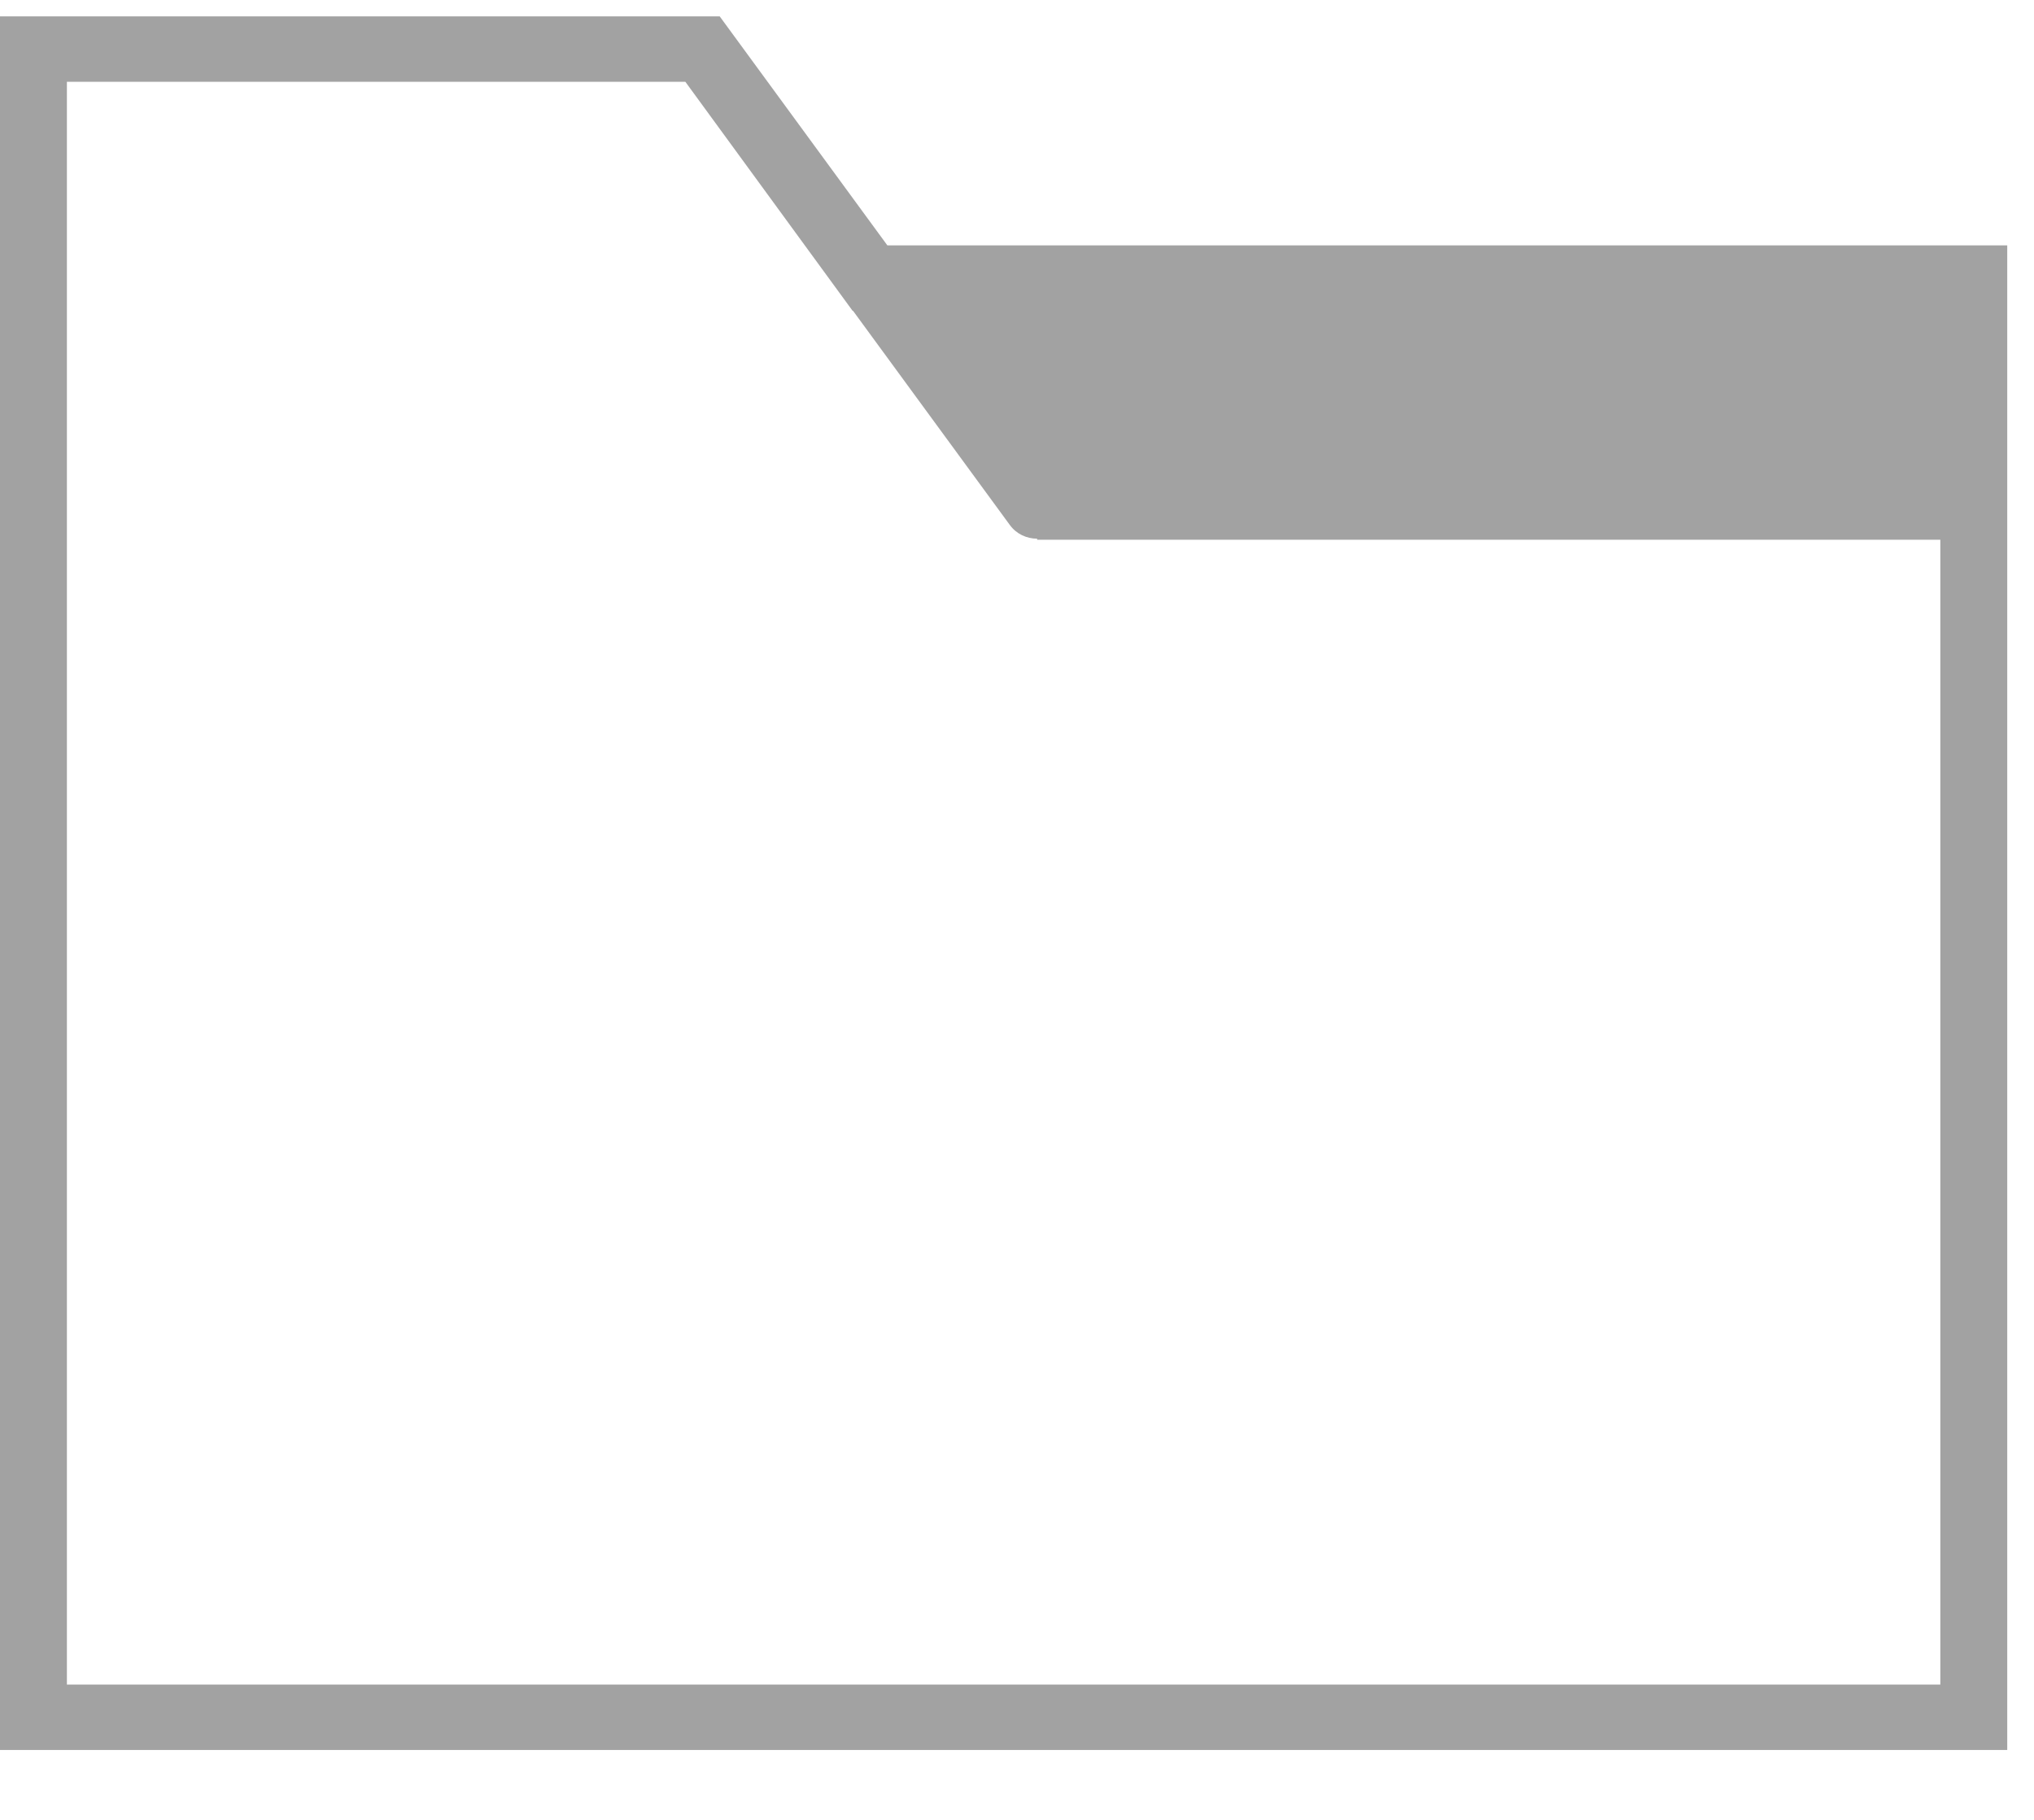
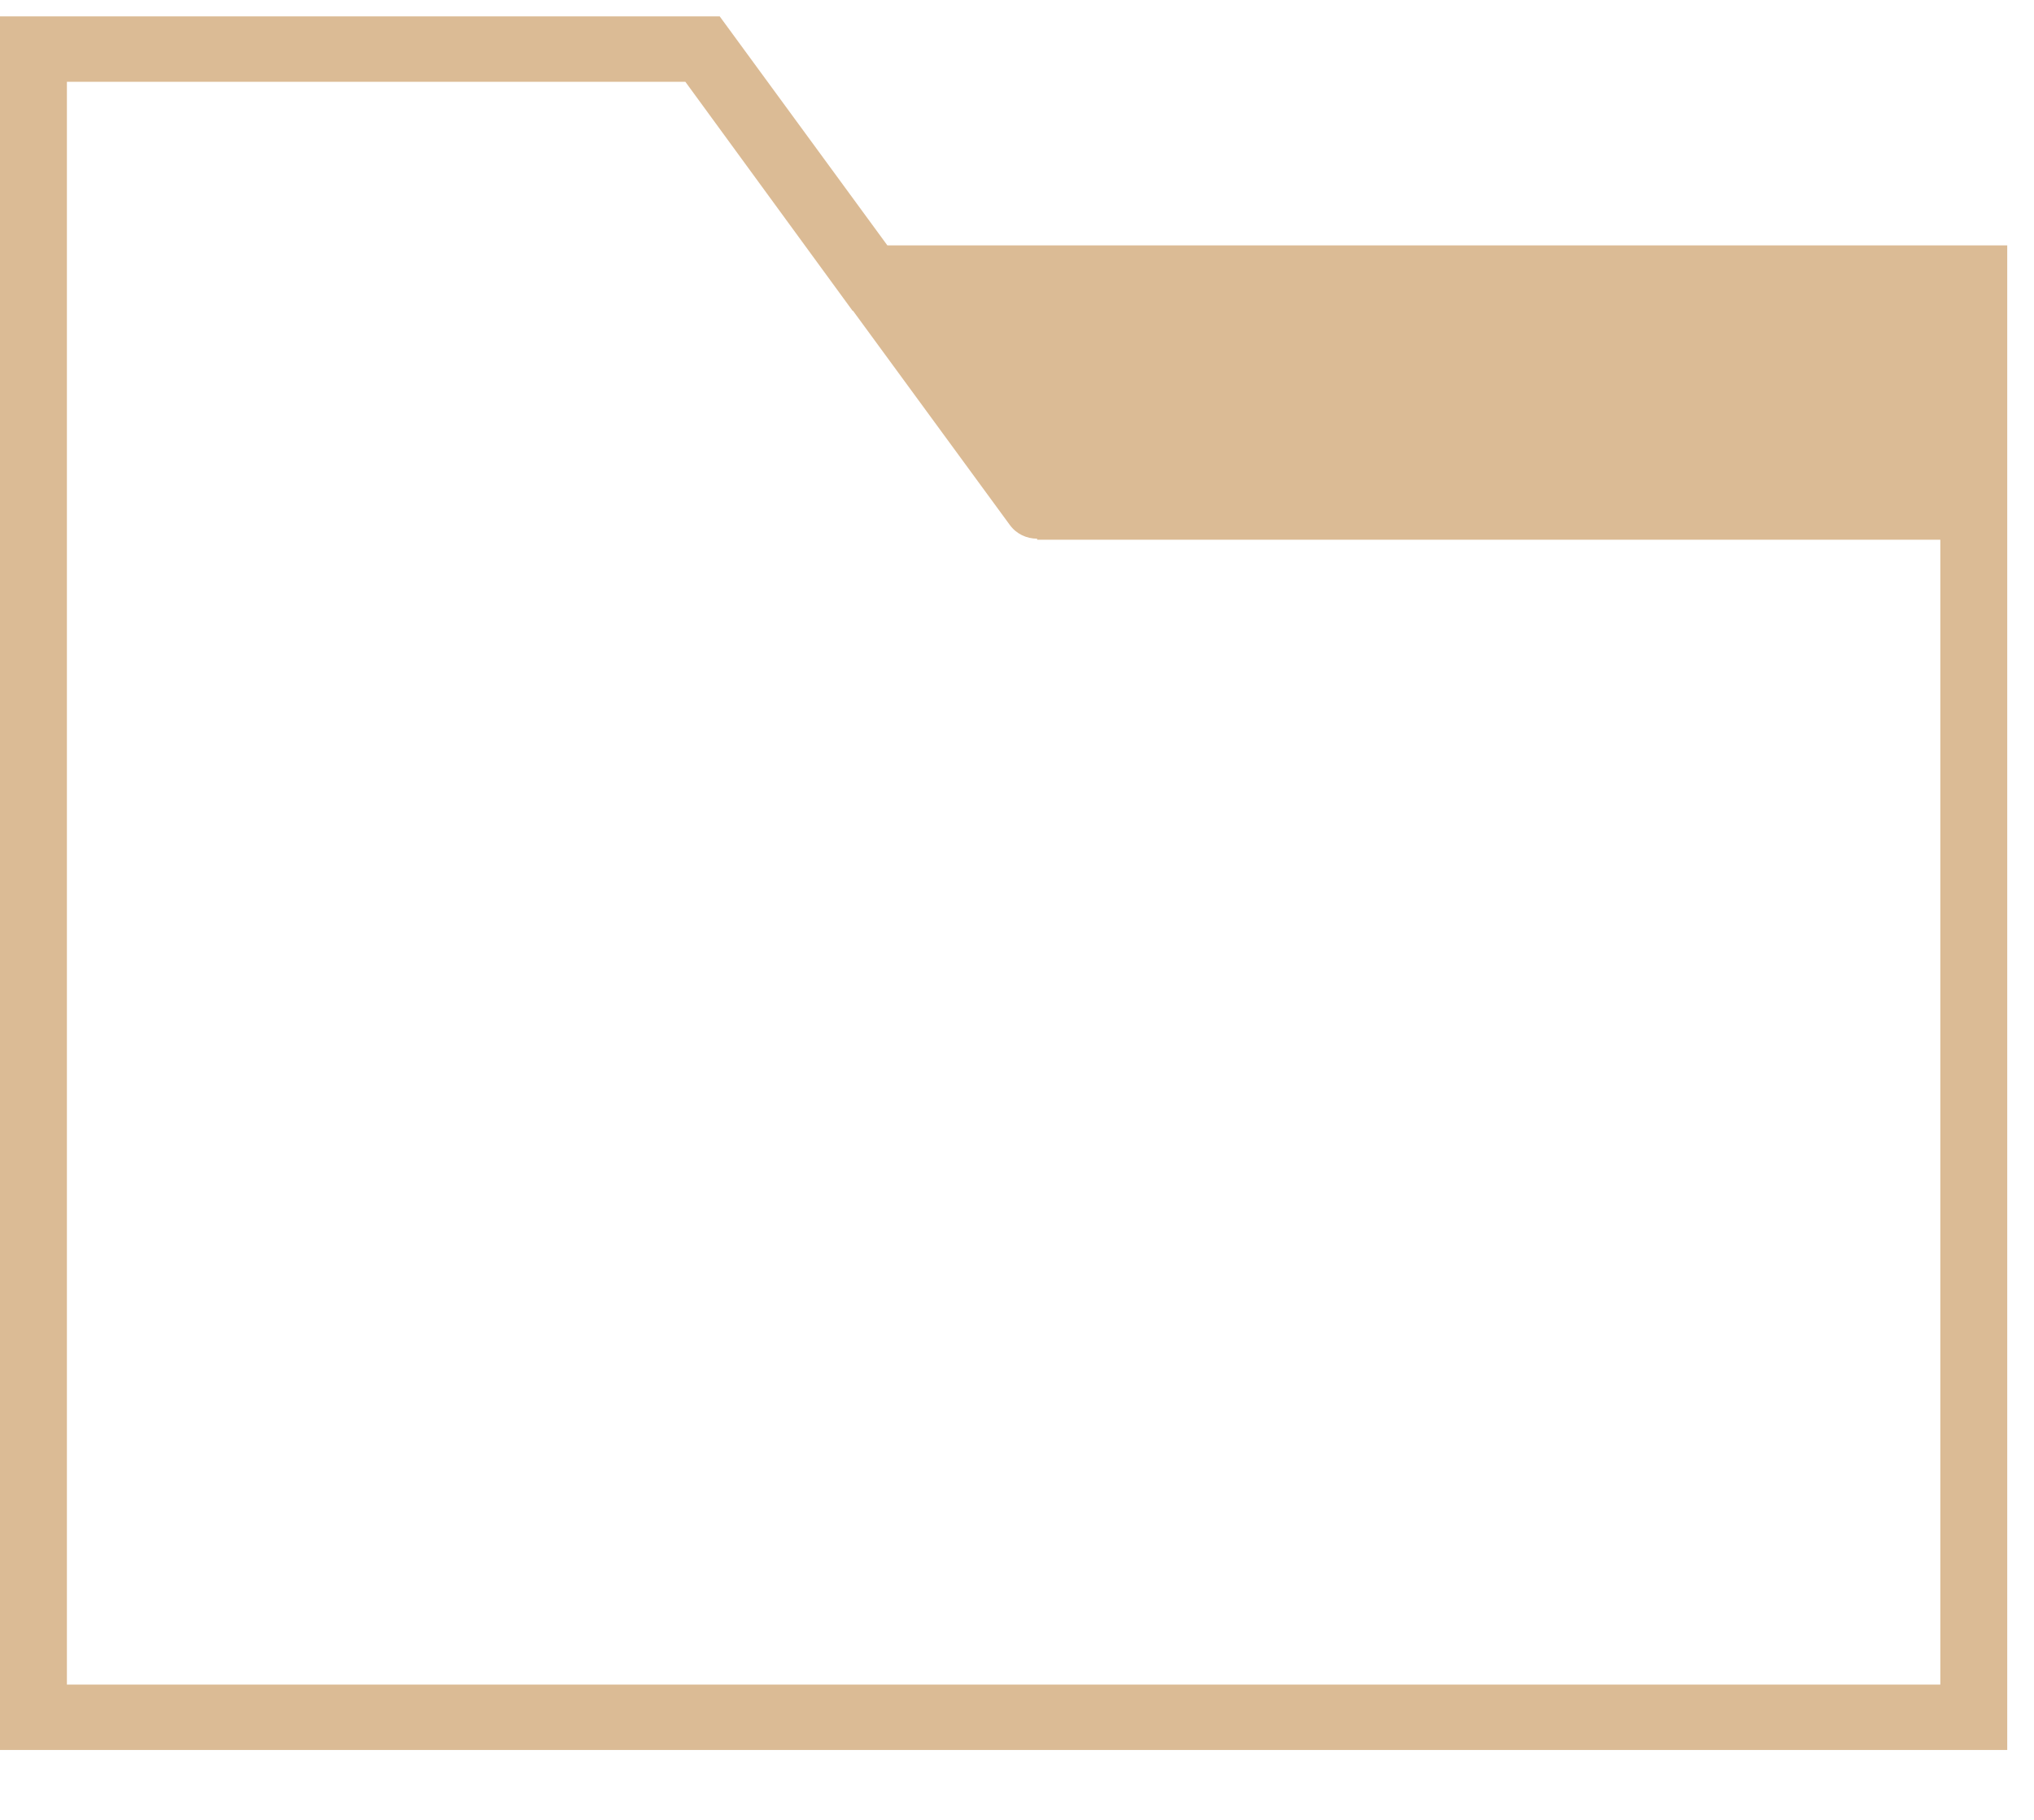
<svg xmlns="http://www.w3.org/2000/svg" width="19px" height="17px" viewBox="0 0 19 17" version="1.1">
  <g id="Page-1" stroke="none" stroke-width="1" fill="none" fill-rule="evenodd">
-     <g id="5-Файлообменник-стартовый-экран" transform="translate(-284, -88)" fill="#a2a2a2" fill-rule="nonzero">
+     <g id="5-Файлообменник-стартовый-экран" transform="translate(-284, -88)" fill="#DBBB95" fill-rule="nonzero">
      <g id="folder-2" transform="translate(284, 88)">
        <path d="M8.289,2.292 L6.846,0.321 L6.723,0.153 L0,0.153 L0,16.347 L18.75,16.347 L18.75,2.292 L8.289,2.292 Z M0.625,15.736 L0.625,0.764 L6.402,0.764 L7.964,2.903 L7.968,2.903 L9.433,4.904 C9.494,4.988 9.59,5.032 9.688,5.032 L9.688,5.042 L18.125,5.042 L18.125,15.736 L0.625,15.736 Z" id="Shape" />
-         <polygon id="Path" fill="#a2a2a2" points="18.125 2.903 18.125 4.431 9.855 4.431 8.737 2.903" />
+         <polygon id="Path" points="18.125 2.903 18.125 4.431 9.855 4.431 8.737 2.903" />
      </g>
    </g>
  </g>
</svg>
